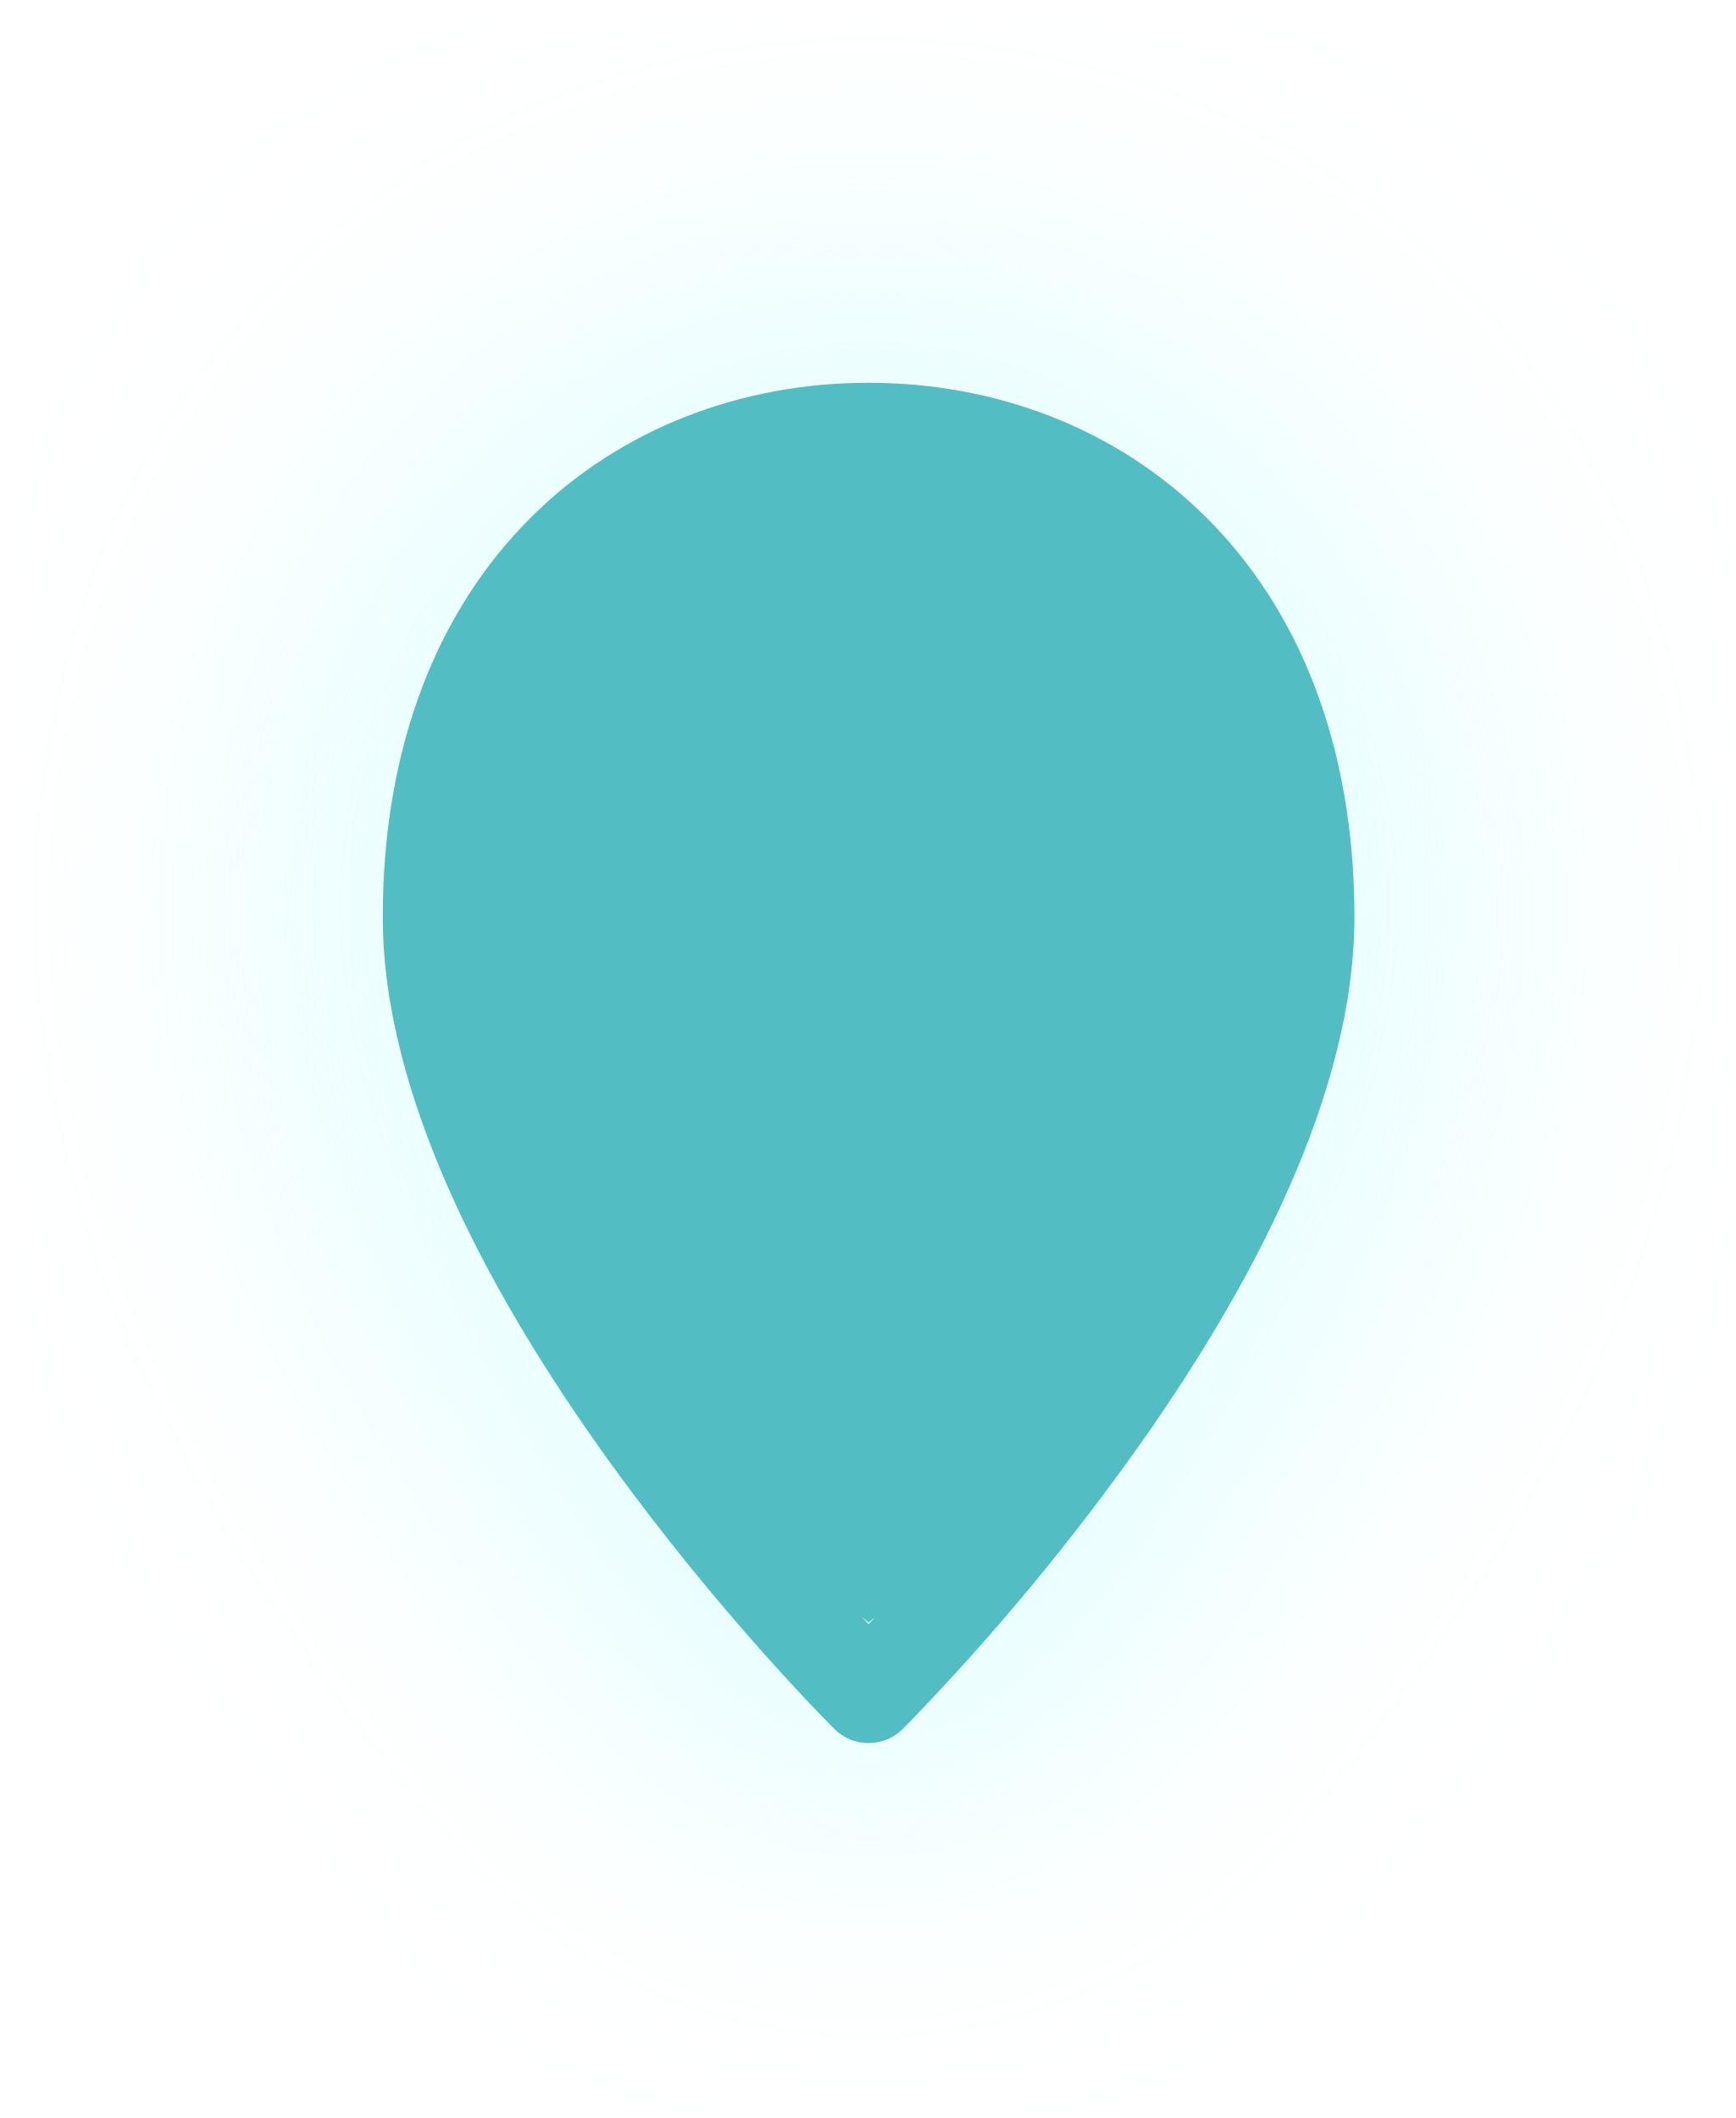
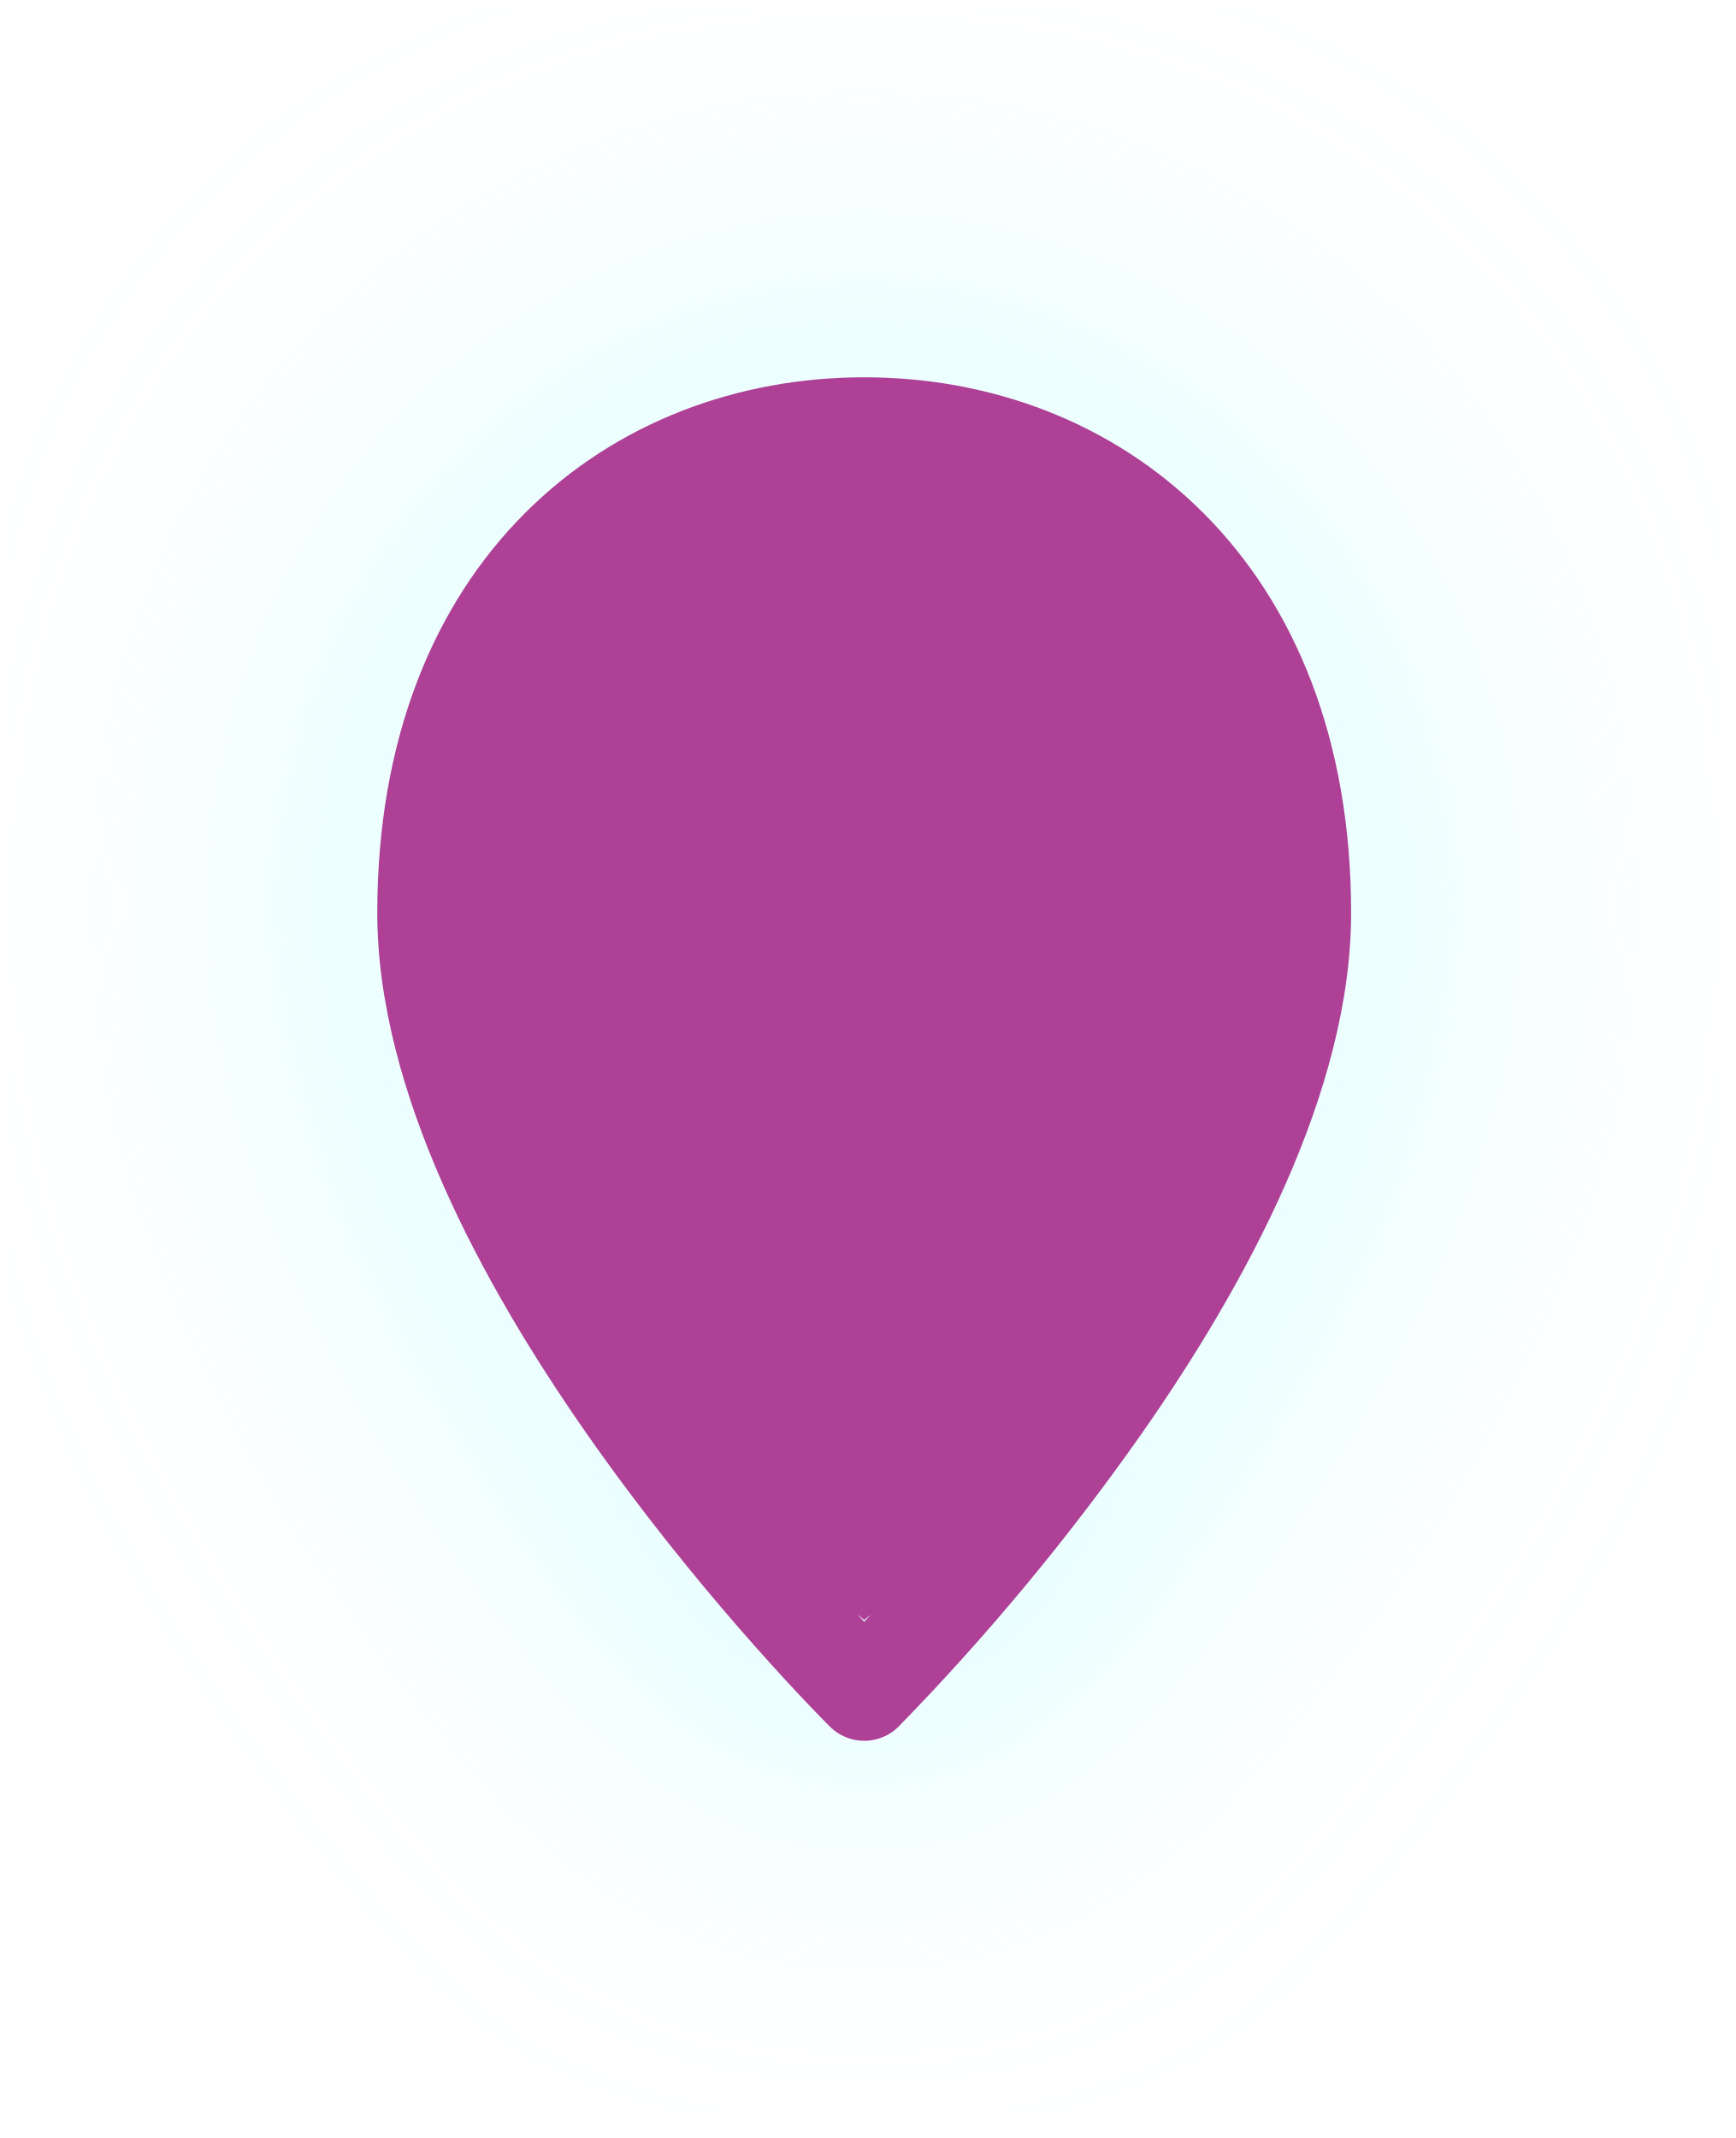
- <svg xmlns="http://www.w3.org/2000/svg" width="68" height="83" viewBox="0 0 68 83" fill="none">
-   <g filter="url(#filter0_f_703_263)">
-     <path d="M35.385 67.748C35.208 67.925 34.998 68.066 34.767 68.162C34.535 68.258 34.287 68.307 34.037 68.307C33.787 68.307 33.539 68.258 33.307 68.162C33.076 68.066 32.866 67.925 32.689 67.748C31.695 66.75 27.328 62.227 23.197 56.314C19.123 50.485 15 42.927 15 35.941C15 29.163 17.197 23.89 20.772 20.311C24.332 16.744 29.122 15 34.037 15C38.952 15 43.742 16.744 47.302 20.311C50.877 23.89 53.074 29.16 53.074 35.941C53.074 42.927 48.951 50.485 44.877 56.31C42.024 60.371 38.85 64.196 35.385 67.748V67.748ZM41.758 54.133C45.775 48.383 49.267 41.663 49.267 35.941C49.267 30.013 47.363 25.764 44.606 23.003C41.842 20.224 38.058 18.807 34.037 18.807C30.016 18.807 26.236 20.228 23.468 23.003C20.707 25.764 18.807 30.009 18.807 35.941C18.807 41.663 22.295 48.38 26.316 54.133C28.672 57.476 31.252 60.656 34.037 63.651C36.822 60.656 39.402 57.476 41.758 54.133V54.133Z" fill="#A3FBFF" />
+ <svg xmlns="http://www.w3.org/2000/svg" width="69" height="85" viewBox="0 0 69 85" fill="none">
+   <g filter="url(#filter0_f_723_498)">
+     <path d="M35.73 68.64C35.55 68.82 35.336 68.964 35.101 69.061C34.866 69.159 34.614 69.209 34.359 69.209C34.105 69.209 33.852 69.159 33.617 69.061C33.382 68.964 33.168 68.82 32.989 68.64C31.978 67.626 27.537 63.026 23.336 57.013C19.193 51.085 15 43.4 15 36.295C15 29.403 17.234 24.041 20.87 20.401C24.49 16.773 29.361 15 34.359 15C39.358 15 44.228 16.773 47.849 20.401C51.484 24.041 53.718 29.399 53.718 36.295C53.718 43.4 49.525 51.085 45.382 57.009C42.481 61.139 39.254 65.028 35.73 68.64V68.64ZM42.211 54.795C46.296 48.948 49.846 42.114 49.846 36.295C49.846 30.267 47.91 25.946 45.107 23.139C42.296 20.312 38.448 18.872 34.359 18.872C30.27 18.872 26.426 20.316 23.611 23.139C20.804 25.946 18.872 30.263 18.872 36.295C18.872 42.114 22.418 48.944 26.507 54.795C28.903 58.194 31.527 61.428 34.359 64.474C37.192 61.428 39.815 58.194 42.211 54.795V54.795Z" fill="#A3FBFF" />
  </g>
-   <path fill-rule="evenodd" clip-rule="evenodd" d="M34.767 68.162C34.998 68.066 35.208 67.925 35.385 67.748C38.85 64.196 42.024 60.371 44.877 56.31C48.951 50.485 53.074 42.927 53.074 35.941C53.074 29.16 50.877 23.89 47.302 20.311C43.742 16.744 38.952 15 34.037 15C29.122 15 24.332 16.744 20.772 20.311C17.197 23.89 15 29.163 15 35.941C15 42.927 19.123 50.485 23.197 56.314C27.328 62.227 31.695 66.75 32.689 67.748C32.866 67.925 33.076 68.066 33.307 68.162C33.539 68.258 33.787 68.307 34.037 68.307C34.287 68.307 34.535 68.258 34.767 68.162ZM33.776 63.369C33.863 63.463 33.95 63.557 34.037 63.651C34.123 63.558 34.209 63.465 34.295 63.372C34.209 63.444 34.123 63.514 34.037 63.582C33.951 63.513 33.864 63.442 33.776 63.369Z" fill="#52BEC3" />
+   <path fill-rule="evenodd" clip-rule="evenodd" d="M35.101 69.061C35.336 68.964 35.55 68.82 35.73 68.64C39.254 65.028 42.481 61.139 45.382 57.009C49.525 51.085 53.718 43.4 53.718 36.295C53.718 29.399 51.484 24.041 47.849 20.401C44.228 16.773 39.358 15 34.359 15C29.361 15 24.49 16.773 20.87 20.401C17.234 24.041 15 29.403 15 36.295C15 43.4 19.193 51.085 23.336 57.013C27.537 63.026 31.978 67.626 32.989 68.64C33.168 68.82 33.382 68.964 33.617 69.061C33.852 69.159 34.105 69.209 34.359 69.209C34.614 69.209 34.866 69.159 35.101 69.061ZM34.094 64.188C34.182 64.283 34.27 64.379 34.359 64.474C34.447 64.379 34.535 64.285 34.623 64.19C34.534 64.263 34.446 64.335 34.359 64.404C34.272 64.334 34.183 64.261 34.094 64.188Z" fill="#AE4096" />
  <defs>
-     <filter id="filter0_f_703_263" x="0.38" y="0.38" width="67.315" height="82.548" filterUnits="userSpaceOnUse" color-interpolation-filters="sRGB">
+     <filter id="filter0_f_723_498" x="0.132" y="0.132" width="68.454" height="83.945" filterUnits="userSpaceOnUse" color-interpolation-filters="sRGB">
      <feFlood flood-opacity="0" result="BackgroundImageFix" />
      <feBlend mode="normal" in="SourceGraphic" in2="BackgroundImageFix" result="shape" />
-       <feGaussianBlur stdDeviation="7.31" result="effect1_foregroundBlur_703_263" />
+       <feGaussianBlur stdDeviation="7.434" result="effect1_foregroundBlur_723_498" />
    </filter>
  </defs>
</svg>
